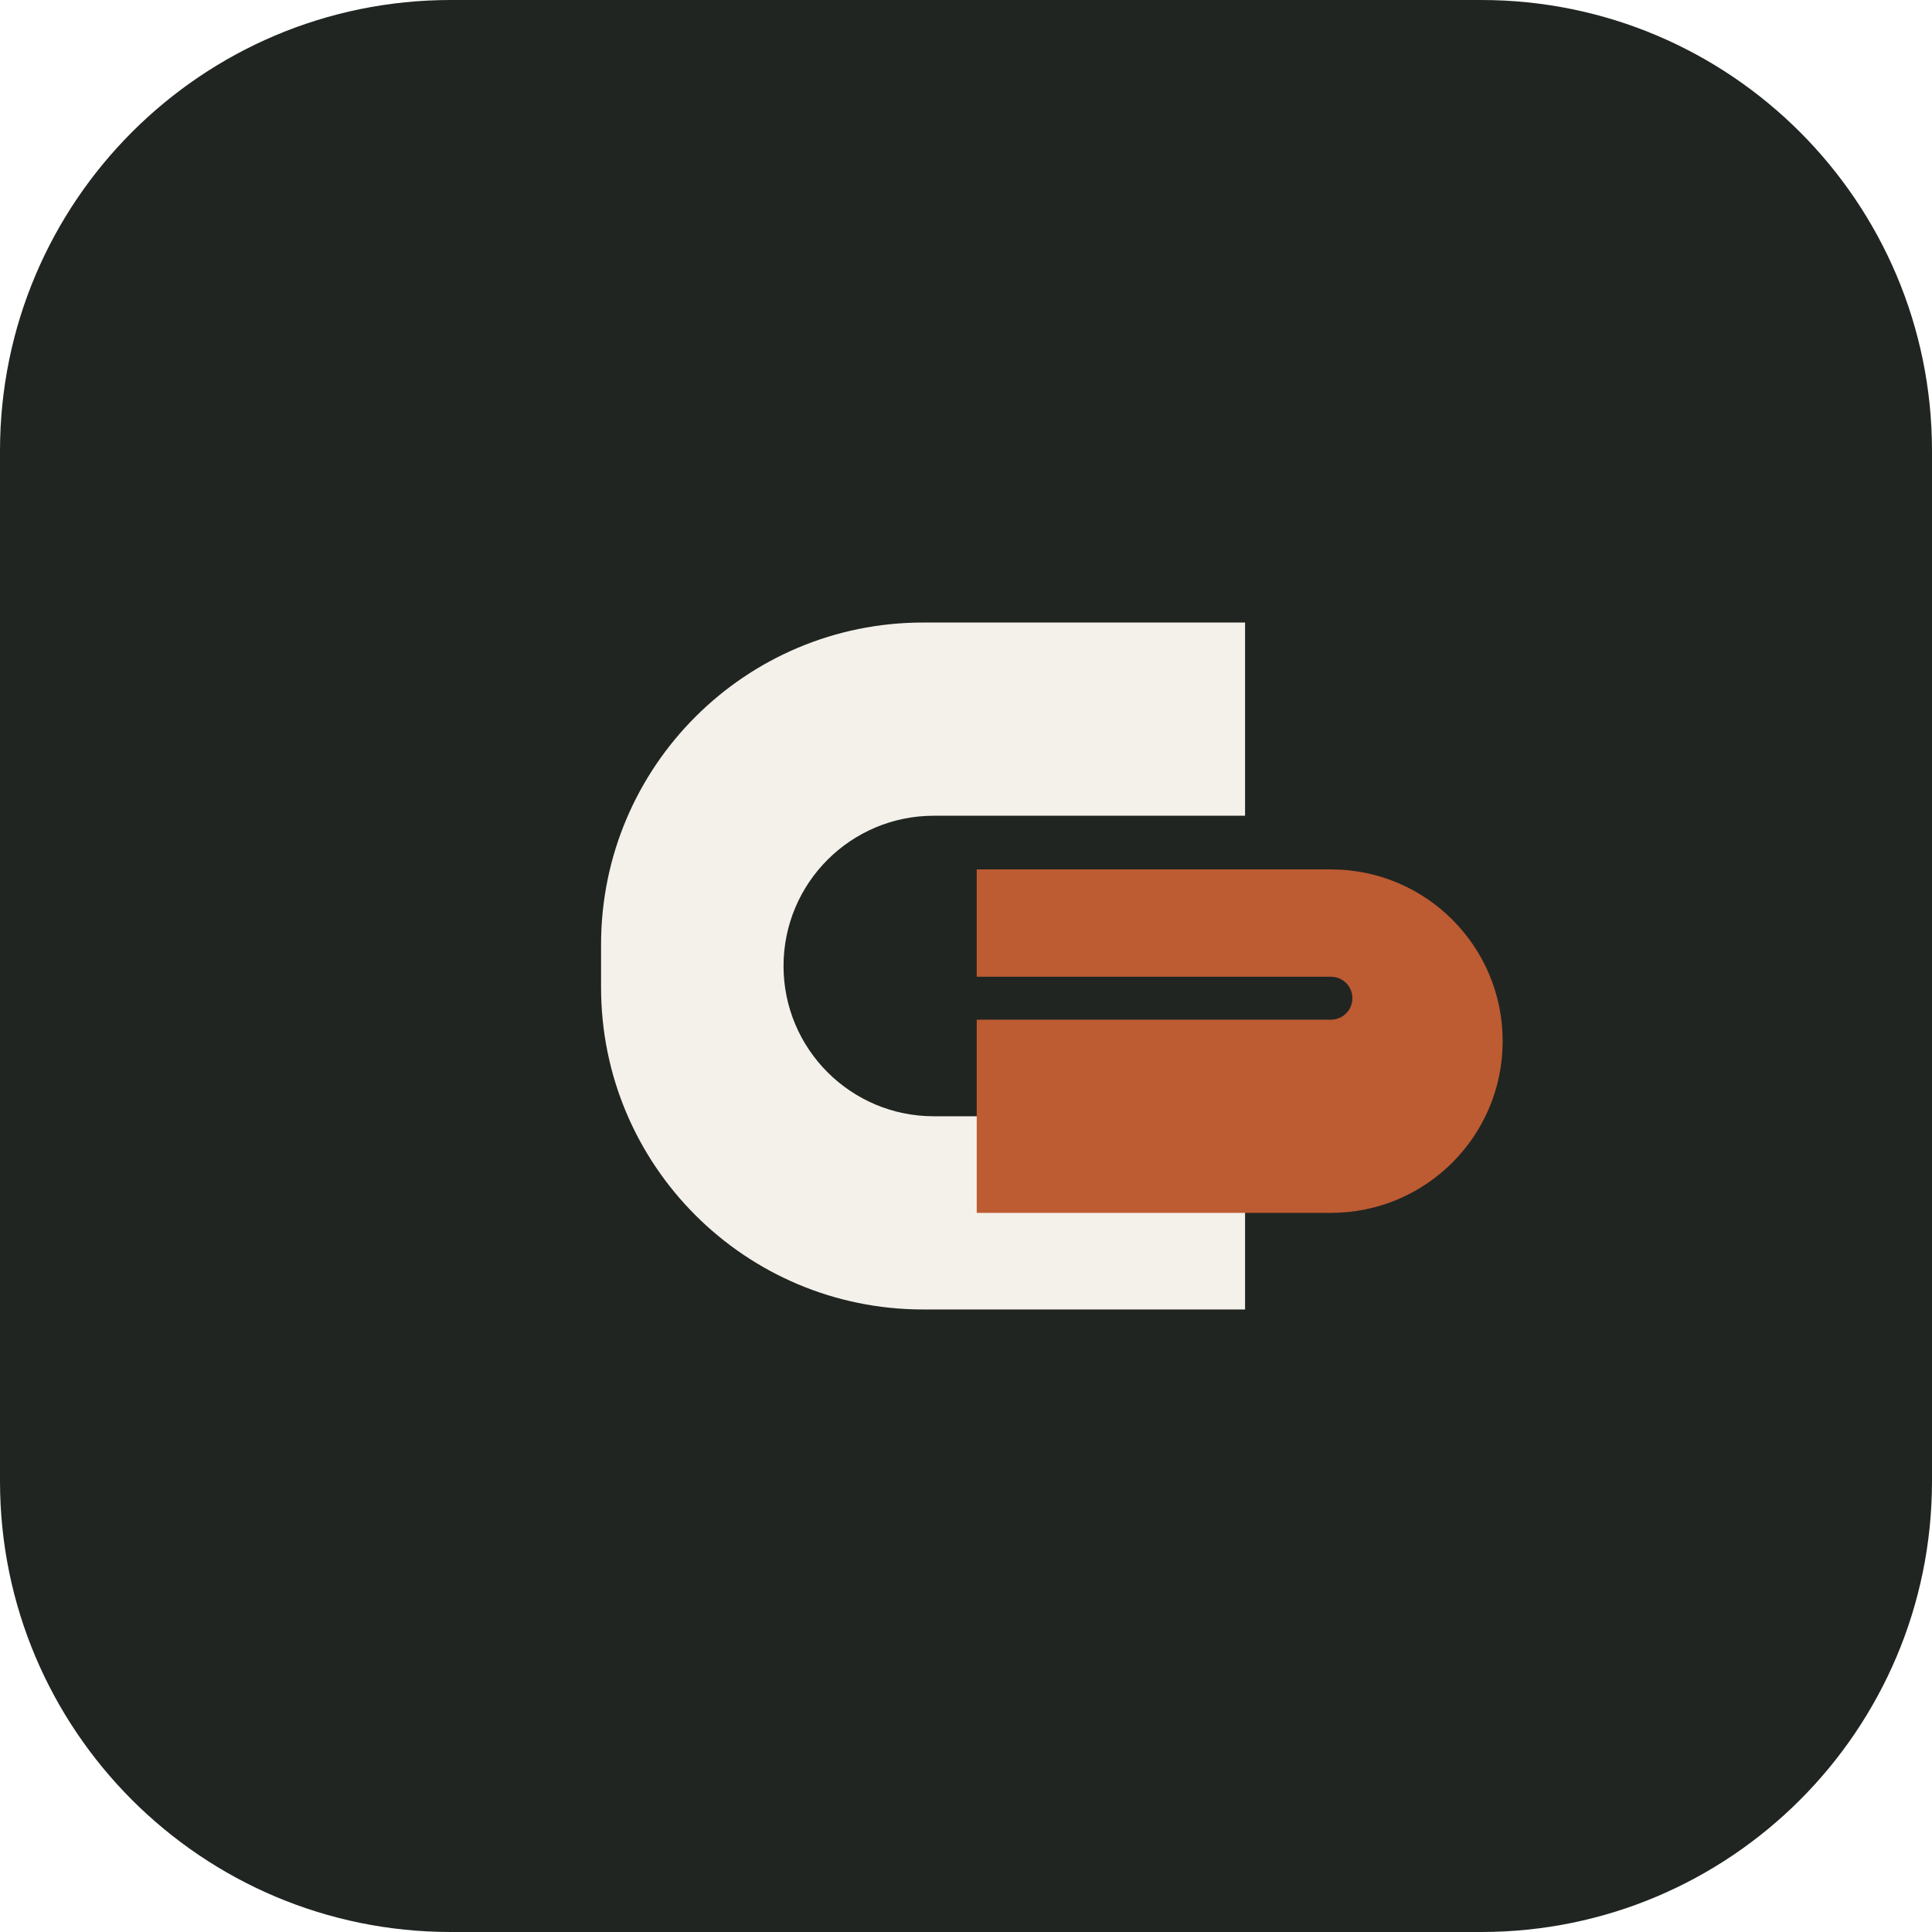
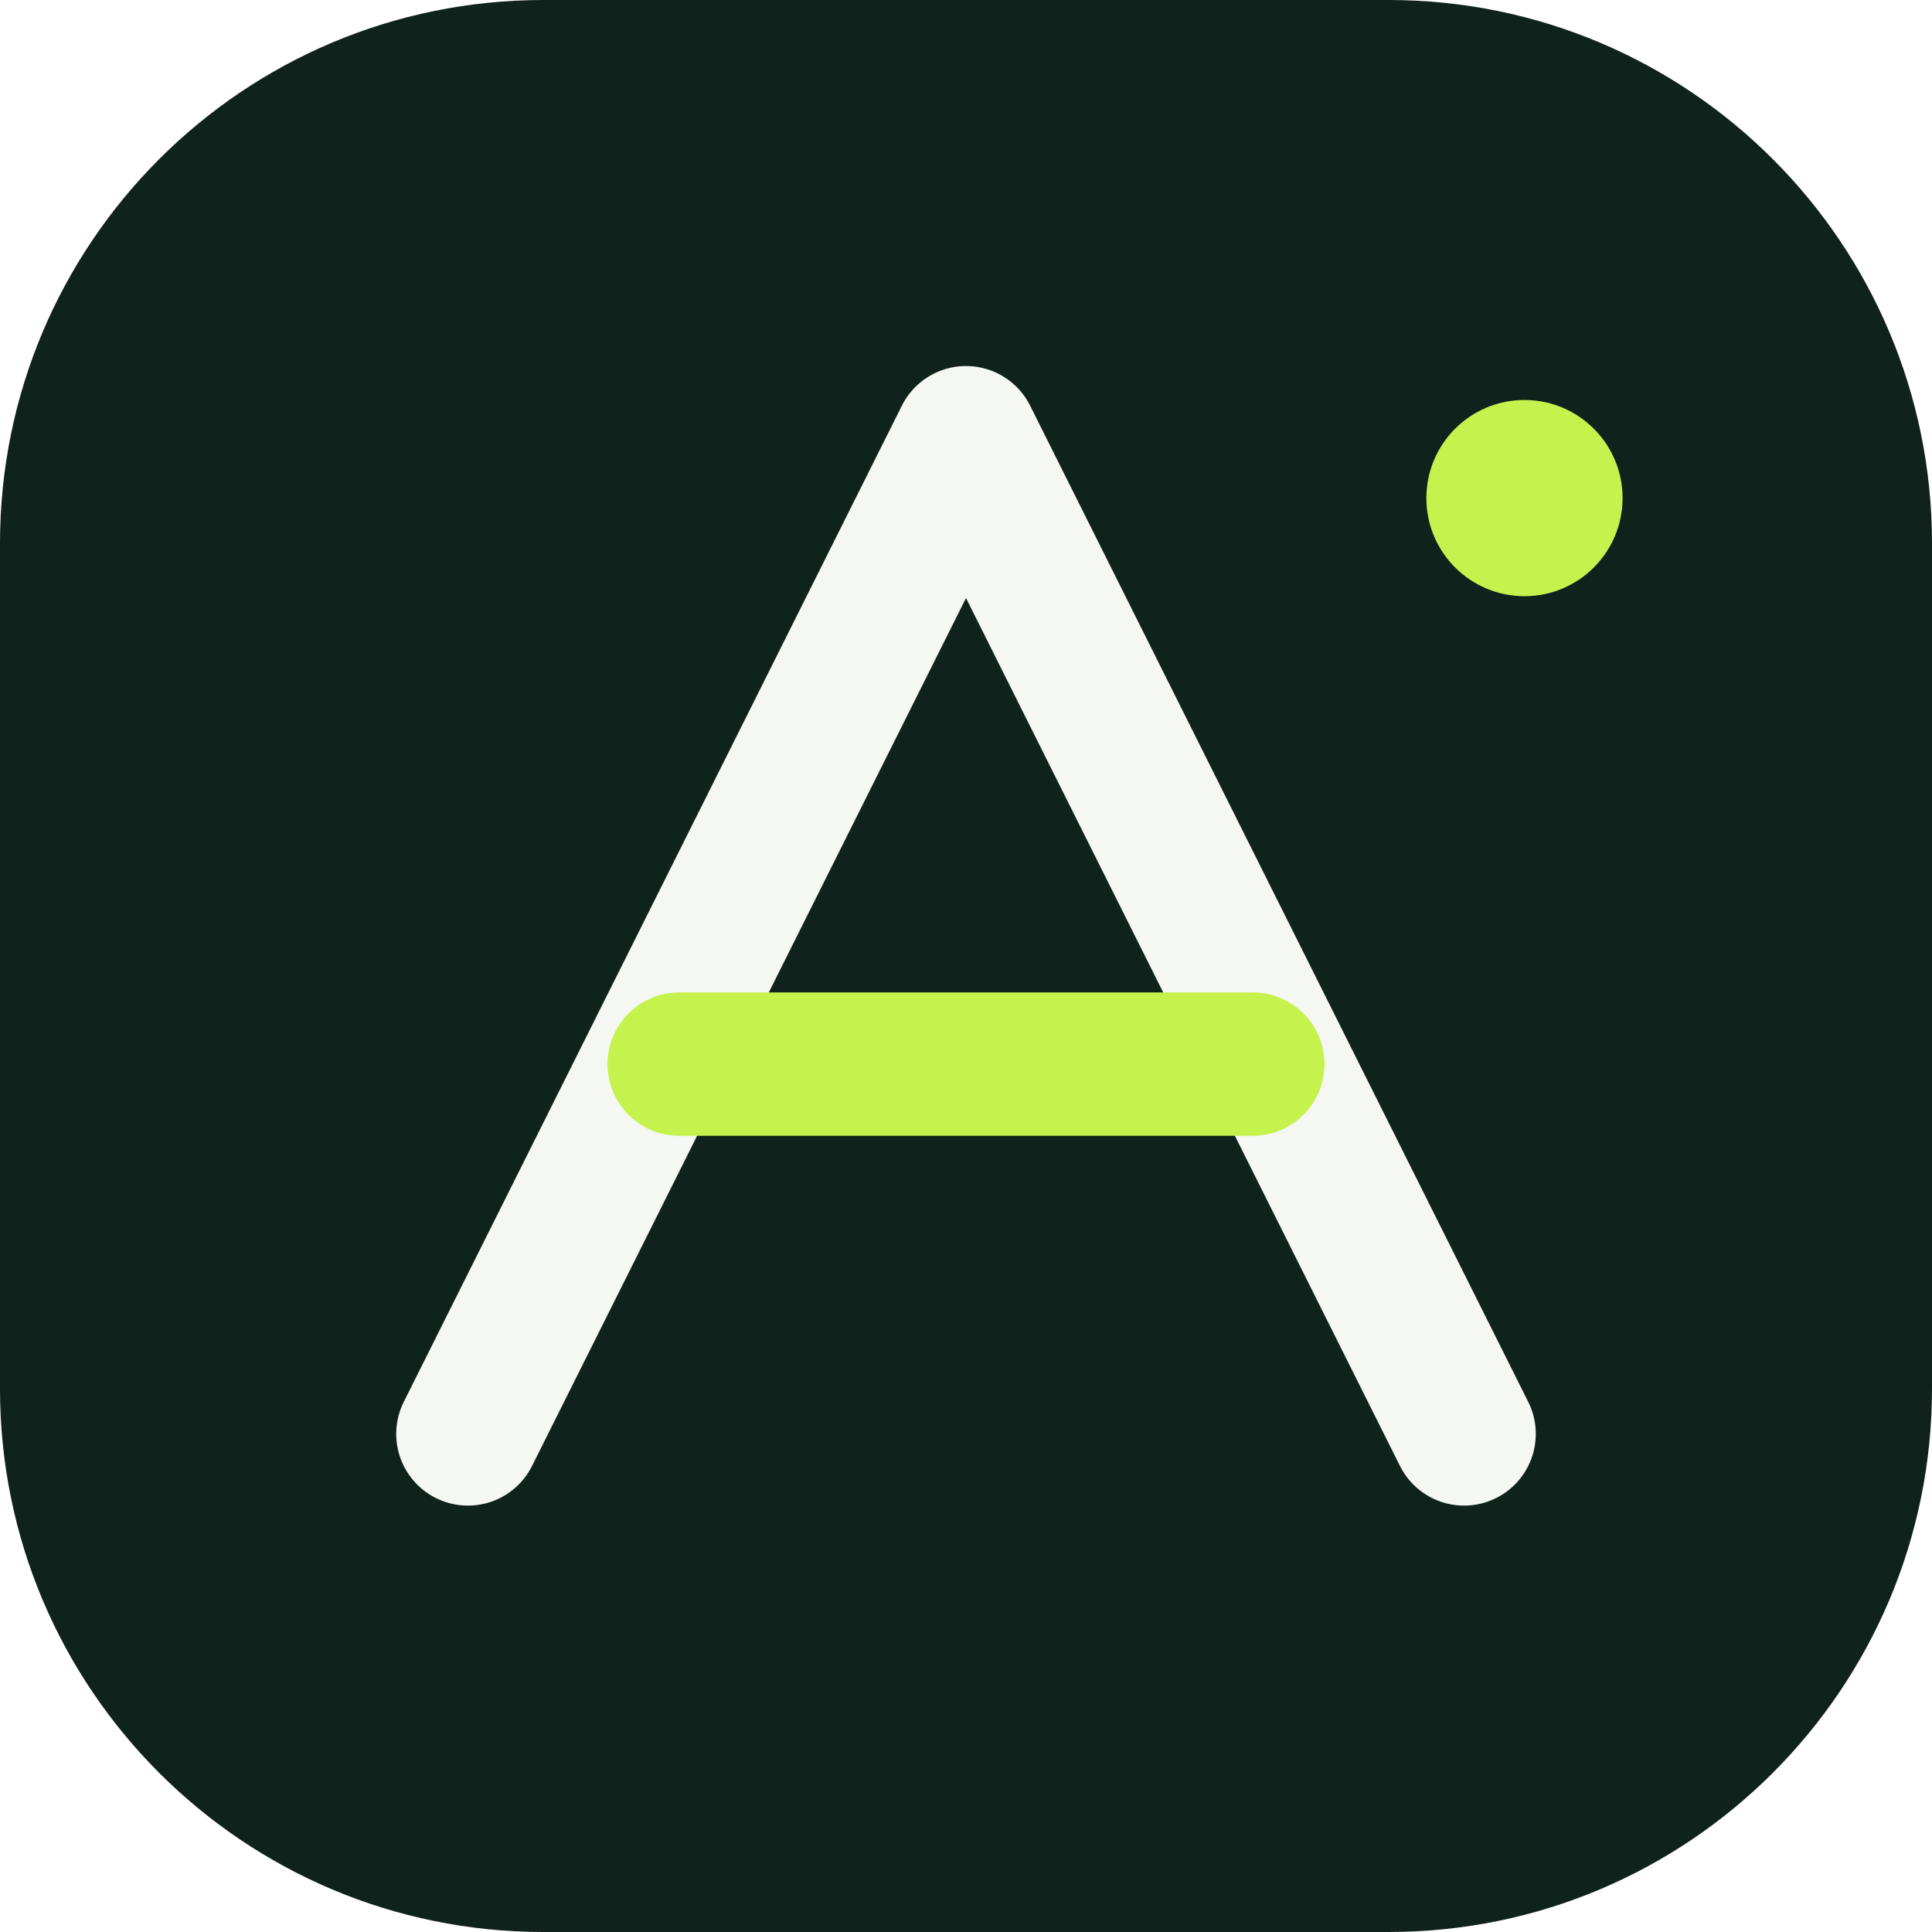
- <svg xmlns="http://www.w3.org/2000/svg" width="180" height="180" viewBox="0 0 180 180" fill="none">
-   <rect width="180" height="180" rx="42" fill="#202522" />
-   <path d="M116 58H86C69.431 58 56 71.431 56 88V92C56 108.569 69.431 122 86 122H116V104H87C79.268 104 73 97.732 73 90C73 82.268 79.268 76 87 76H116V58Z" fill="#F4F1EA" />
-   <path d="M91 81H124C132.837 81 140 88.163 140 97C140 105.837 132.837 113 124 113H91V95H124C125.105 95 126 94.105 126 93C126 91.895 125.105 91 124 91H91V81Z" fill="#BD5B32" />
+ <svg xmlns="http://www.w3.org/2000/svg" width="64" height="64" viewBox="0 0 64 64" fill="none" role="img" aria-label="AOZHU">
+   <rect width="64" height="64" rx="18" fill="#10221C" />
+   <path d="M15.5 47.5L32 14.5L48.5 47.5" stroke="#F4F7F2" stroke-width="4.75" stroke-linecap="round" stroke-linejoin="round" />
+   <path d="M22.5 35.25H41.5" stroke="#C6F24E" stroke-width="4.75" stroke-linecap="round" />
+   <circle cx="50.5" cy="16.5" r="3.25" fill="#C6F24E" />
</svg>
